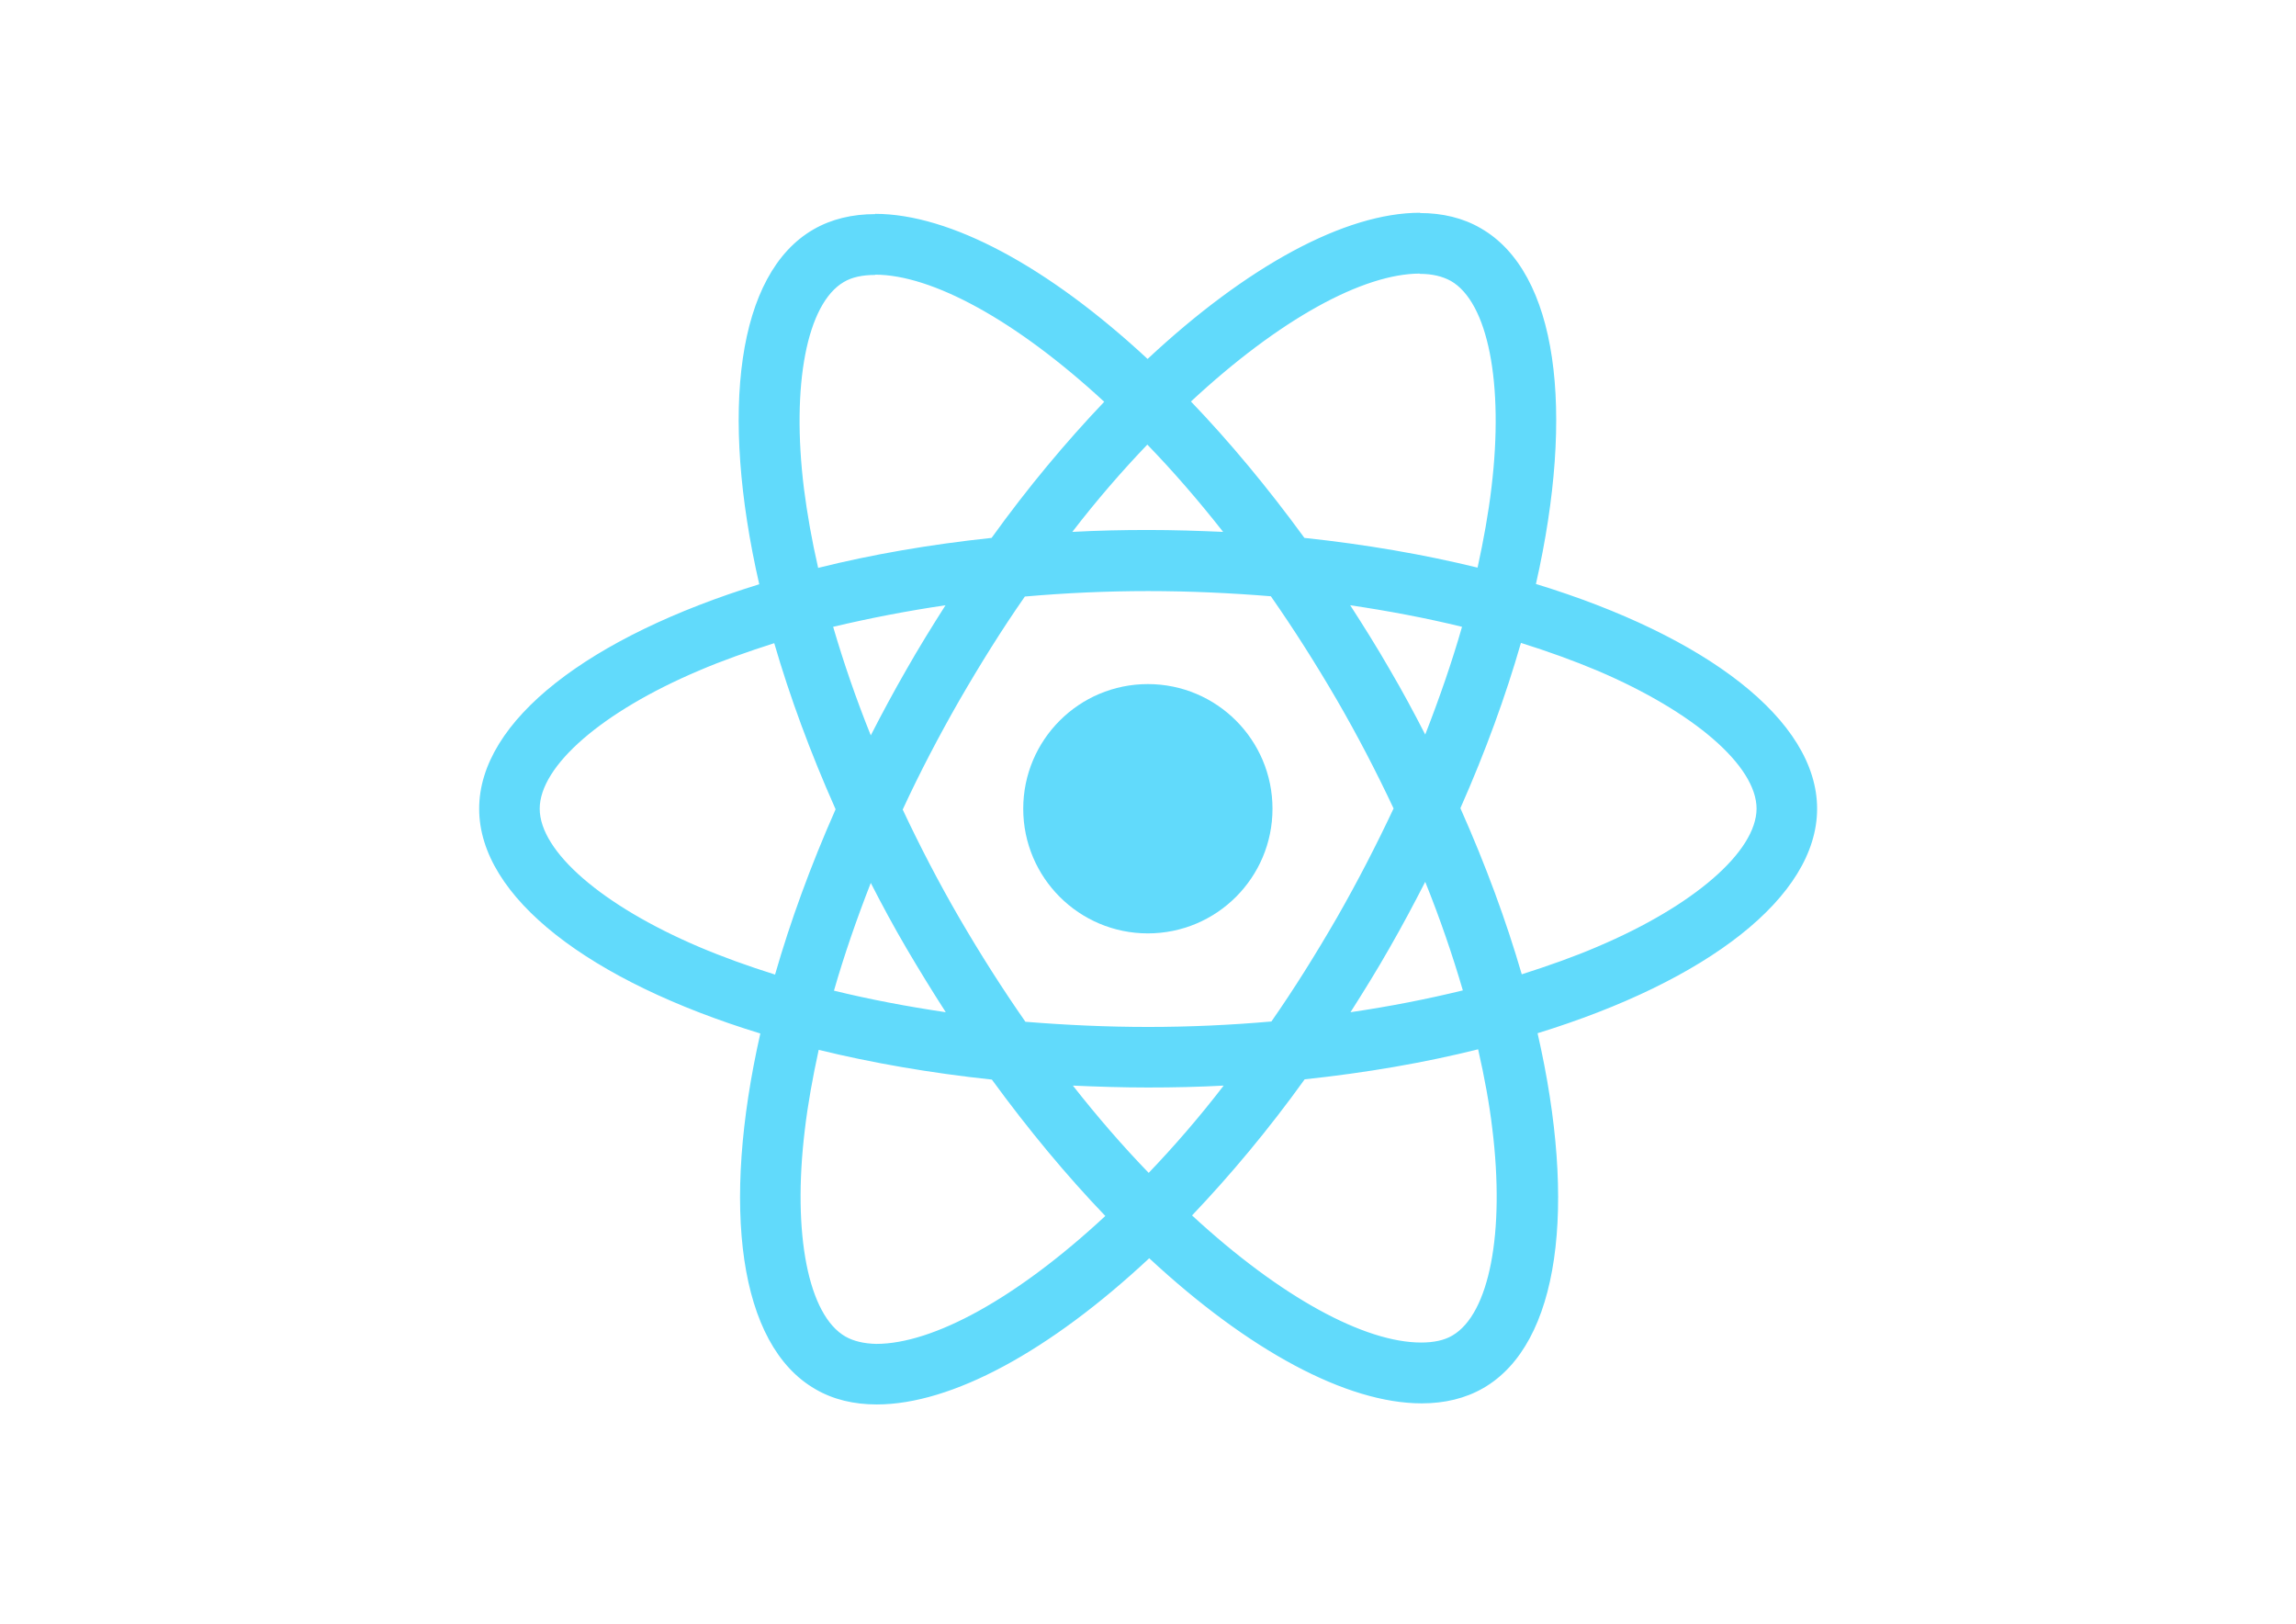
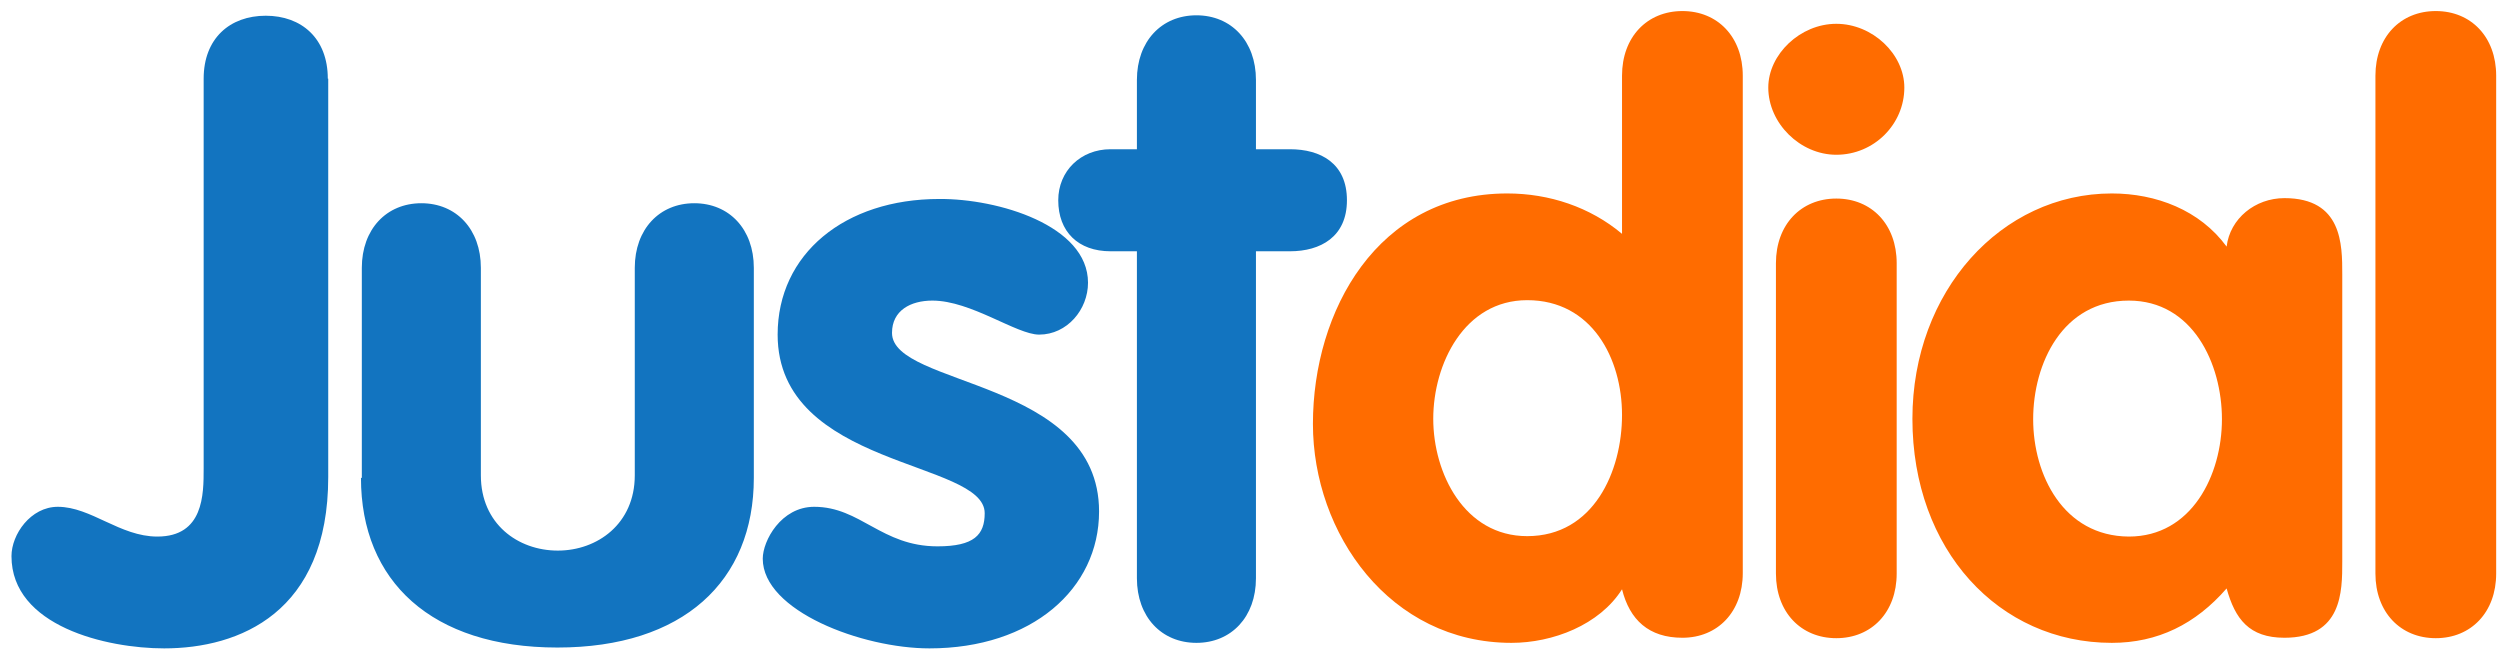
- <svg xmlns="http://www.w3.org/2000/svg" viewBox="0 0 841.9 595.3">
-   <g fill="#61DAFB">
-     <path d="M666.3 296.5c0-32.5-40.7-63.3-103.1-82.4 14.4-63.6 8-114.2-20.2-130.4-6.5-3.8-14.1-5.6-22.4-5.6v22.3c4.6 0 8.3.9 11.4 2.6 13.6 7.8 19.5 37.5 14.9 75.7-1.1 9.4-2.9 19.3-5.1 29.4-19.6-4.8-41-8.5-63.5-10.9-13.5-18.5-27.5-35.3-41.6-50 32.6-30.3 63.2-46.9 84-46.9V78c-27.5 0-63.5 19.6-99.9 53.6-36.4-33.8-72.4-53.2-99.9-53.2v22.3c20.7 0 51.4 16.5 84 46.6-14 14.7-28 31.4-41.3 49.9-22.6 2.4-44 6.1-63.6 11-2.3-10-4-19.7-5.2-29-4.7-38.2 1.1-67.9 14.6-75.8 3-1.8 6.9-2.6 11.5-2.6V78.5c-8.4 0-16 1.8-22.6 5.6-28.1 16.2-34.4 66.7-19.9 130.1-62.2 19.2-102.7 49.9-102.7 82.3 0 32.5 40.7 63.3 103.1 82.4-14.4 63.6-8 114.2 20.2 130.4 6.5 3.8 14.1 5.6 22.5 5.6 27.5 0 63.5-19.6 99.9-53.6 36.4 33.8 72.4 53.2 99.9 53.2 8.4 0 16-1.8 22.6-5.6 28.1-16.2 34.4-66.7 19.9-130.1 62-19.1 102.5-49.9 102.5-82.3zm-130.2-66.7c-3.7 12.9-8.3 26.2-13.5 39.5-4.1-8-8.4-16-13.1-24-4.6-8-9.5-15.8-14.4-23.4 14.2 2.1 27.9 4.7 41 7.9zm-45.8 106.5c-7.8 13.5-15.8 26.3-24.1 38.2-14.9 1.3-30 2-45.2 2-15.1 0-30.2-.7-45-1.9-8.3-11.9-16.4-24.6-24.2-38-7.6-13.1-14.5-26.4-20.8-39.8 6.2-13.4 13.2-26.8 20.7-39.9 7.8-13.5 15.8-26.3 24.1-38.2 14.9-1.3 30-2 45.2-2 15.1 0 30.2.7 45 1.9 8.3 11.9 16.4 24.6 24.2 38 7.6 13.1 14.5 26.4 20.8 39.8-6.3 13.4-13.2 26.8-20.7 39.9zm32.3-13c5.4 13.4 10 26.8 13.8 39.8-13.1 3.2-26.9 5.9-41.2 8 4.9-7.7 9.8-15.6 14.4-23.7 4.6-8 8.9-16.1 13-24.1zM421.2 430c-9.3-9.6-18.6-20.3-27.8-32 9 .4 18.2.7 27.5.7 9.4 0 18.7-.2 27.8-.7-9 11.7-18.3 22.4-27.5 32zm-74.4-58.9c-14.2-2.1-27.9-4.7-41-7.9 3.7-12.9 8.3-26.2 13.5-39.5 4.1 8 8.4 16 13.1 24 4.7 8 9.5 15.8 14.4 23.4zM420.7 163c9.3 9.6 18.6 20.3 27.8 32-9-.4-18.2-.7-27.5-.7-9.4 0-18.7.2-27.8.7 9-11.7 18.3-22.4 27.5-32zm-74 58.9c-4.9 7.7-9.8 15.6-14.4 23.7-4.6 8-8.9 16-13 24-5.4-13.4-10-26.8-13.8-39.8 13.1-3.1 26.9-5.8 41.2-7.9zm-90.5 125.2c-35.4-15.1-58.3-34.9-58.3-50.6 0-15.7 22.9-35.6 58.3-50.6 8.6-3.7 18-7 27.7-10.1 5.7 19.6 13.2 40 22.5 60.9-9.2 20.8-16.6 41.1-22.2 60.6-9.9-3.1-19.3-6.5-28-10.2zM310 490c-13.6-7.8-19.5-37.5-14.9-75.7 1.1-9.4 2.9-19.3 5.1-29.4 19.6 4.8 41 8.5 63.5 10.9 13.5 18.5 27.5 35.3 41.6 50-32.6 30.3-63.2 46.9-84 46.9-4.5-.1-8.3-1-11.3-2.7zm237.2-76.2c4.7 38.2-1.1 67.9-14.6 75.8-3 1.8-6.9 2.6-11.5 2.6-20.7 0-51.4-16.5-84-46.6 14-14.7 28-31.4 41.3-49.9 22.6-2.4 44-6.1 63.6-11 2.3 10.1 4.1 19.8 5.2 29.1zm38.5-66.7c-8.6 3.7-18 7-27.7 10.1-5.7-19.6-13.2-40-22.5-60.9 9.2-20.8 16.6-41.1 22.2-60.6 9.9 3.1 19.3 6.5 28.1 10.2 35.4 15.1 58.3 34.9 58.3 50.6-.1 15.7-23 35.6-58.4 50.6zM320.8 78.4z" />
-     <circle cx="420.9" cy="296.5" r="45.7" />
-     <path d="M520.5 78.1z" />
+ <svg xmlns="http://www.w3.org/2000/svg" version="1.1" x="0px" y="0px" viewBox="0 0 588 154" style="enable-background:new 0 0 588 154;" xml:space="preserve">
+   <style type="text/css">
+ 	.st0{fill:#1274C0;}
+ 	.st1{fill:#FF6C00;}
+ </style>
+   <g id="Guides_For_Artboard">
+ </g>
+   <g id="Layer_1">
+     <path class="st0" d="M267.4,136c0,9.1,5.8,15.2,14,15.2c8.2,0,14-6.1,14-15.2V59.1h8c7.2,0,13.4-3.4,13.4-12c0-8.7-6.2-12-13.4-12   h-8V18.8c0-9.1-5.8-15.2-14-15.2c-8.2,0-14,6.1-14,15.2v16.3h-6.2c-7,0-12.3,5.1-12.3,12c0,7.4,4.7,12,12.3,12h6.2V136L267.4,136z    M77.1,18.5c0-9.5-6.2-14.8-14.6-14.8c-8.4,0-14.6,5.3-14.6,14.8v91.7c0,6.1,0,16-10.9,16c-8.8,0-15.6-7-23.4-7   c-6.4,0-10.9,6.5-10.9,11.6c0,16.5,22.4,21.7,35.9,21.7c17.7,0,38.6-8.4,38.6-40.3V18.5L77.1,18.5z M84.9,112.4   c0,24.3,16.6,39.9,46.2,39.9c29.6,0,46.2-15.6,46.2-39.9V63c0-9.1-5.8-15.2-14-15.2c-8.2,0-14,6.1-14,15.2v48.8   c0,11.4-8.8,17.7-18.1,17.7c-9.4,0-18.1-6.3-18.1-17.7V63c0-9.1-5.8-15.2-14-15.2c-8.2,0-14,6.1-14,15.2V112.4L84.9,112.4z    M255.9,66.5c0,6.3-4.9,12.2-11.5,12.2c-5.3,0-16-8-25.1-8c-5.1,0-9.5,2.3-9.5,7.6c0,12.7,48.7,10.8,48.7,42   c0,18.2-15.8,32.2-39.9,32.2c-15.8,0-39.2-8.8-39.2-21.1c0-4.2,4.3-12.2,12.1-12.2c10.9,0,15.8,9.3,29,9.3c8.6,0,11.1-2.7,11.1-7.8   c0-12.5-48.7-10.6-48.7-42c0-19,15.8-31.9,38-31.9C234.7,46.7,255.9,53,255.9,66.5z" />
+     <path class="st1" d="M558.7,134.9c0,9.1,5.9,15.2,14.2,15.2c8.3,0,14.2-6.1,14.2-15.2V17.8c0-9.1-5.9-15.2-14.2-15.2   c-8.3,0-14.2,6.1-14.2,15.2V134.9L558.7,134.9z M409.9,17.8c0-9.1-5.9-15.2-14.2-15.2c-8.3,0-14.2,6.1-14.2,15.2V55   c-7.5-6.3-17.1-9.5-27-9.5c-30.5,0-45.7,27.6-45.7,54.2c0,25.8,18.1,51.5,46.7,51.5c9.7,0,20.7-4.2,26-12.6   c1.8,7.2,6.3,11.4,14.2,11.4c8.3,0,14.2-6.1,14.2-15.2V17.8L409.9,17.8z M381.5,97.6c0,13.3-6.7,28.5-22.3,28.5   c-14.8,0-22.1-14.8-22.1-27.6c0-12.9,7.3-27.9,22.1-27.9C374.4,70.6,381.5,84.3,381.5,97.6L381.5,97.6z M417.7,134.9   c0,9.1,5.9,15.2,14.2,15.2c8.3,0,14.2-6.1,14.2-15.2v-73c0-9.1-5.9-15.2-14.2-15.2c-8.3,0-14.2,6.1-14.2,15.2V134.9L417.7,134.9z    M431.9,5.6c-8.5,0-16,7.2-16,15c0,8.4,7.5,15.8,16,15.8c8.9,0,16-7.2,16-15.8C447.9,12.7,440.4,5.6,431.9,5.6L431.9,5.6z    M550.9,64.5c0-7,0-17.9-13.6-17.9c-6.9,0-12.8,4.8-13.6,11.4c-6.3-8.6-16.6-12.5-27-12.5c-26,0-46.9,23-46.9,53   c0,30.8,20.3,52.7,46.9,52.7c10.8,0,19.7-4.4,27-12.8c2,7.2,5.3,11.6,13.6,11.6c13.6,0,13.6-10.9,13.6-17.9V64.5L550.9,64.5z    M478.2,98.6c0-13.1,6.9-27.9,22.5-27.9c15,0,21.9,14.8,21.9,27.9s-7.1,27.6-21.9,27.6C485.3,126.1,478.2,111.7,478.2,98.6z" />
  </g>
</svg>
